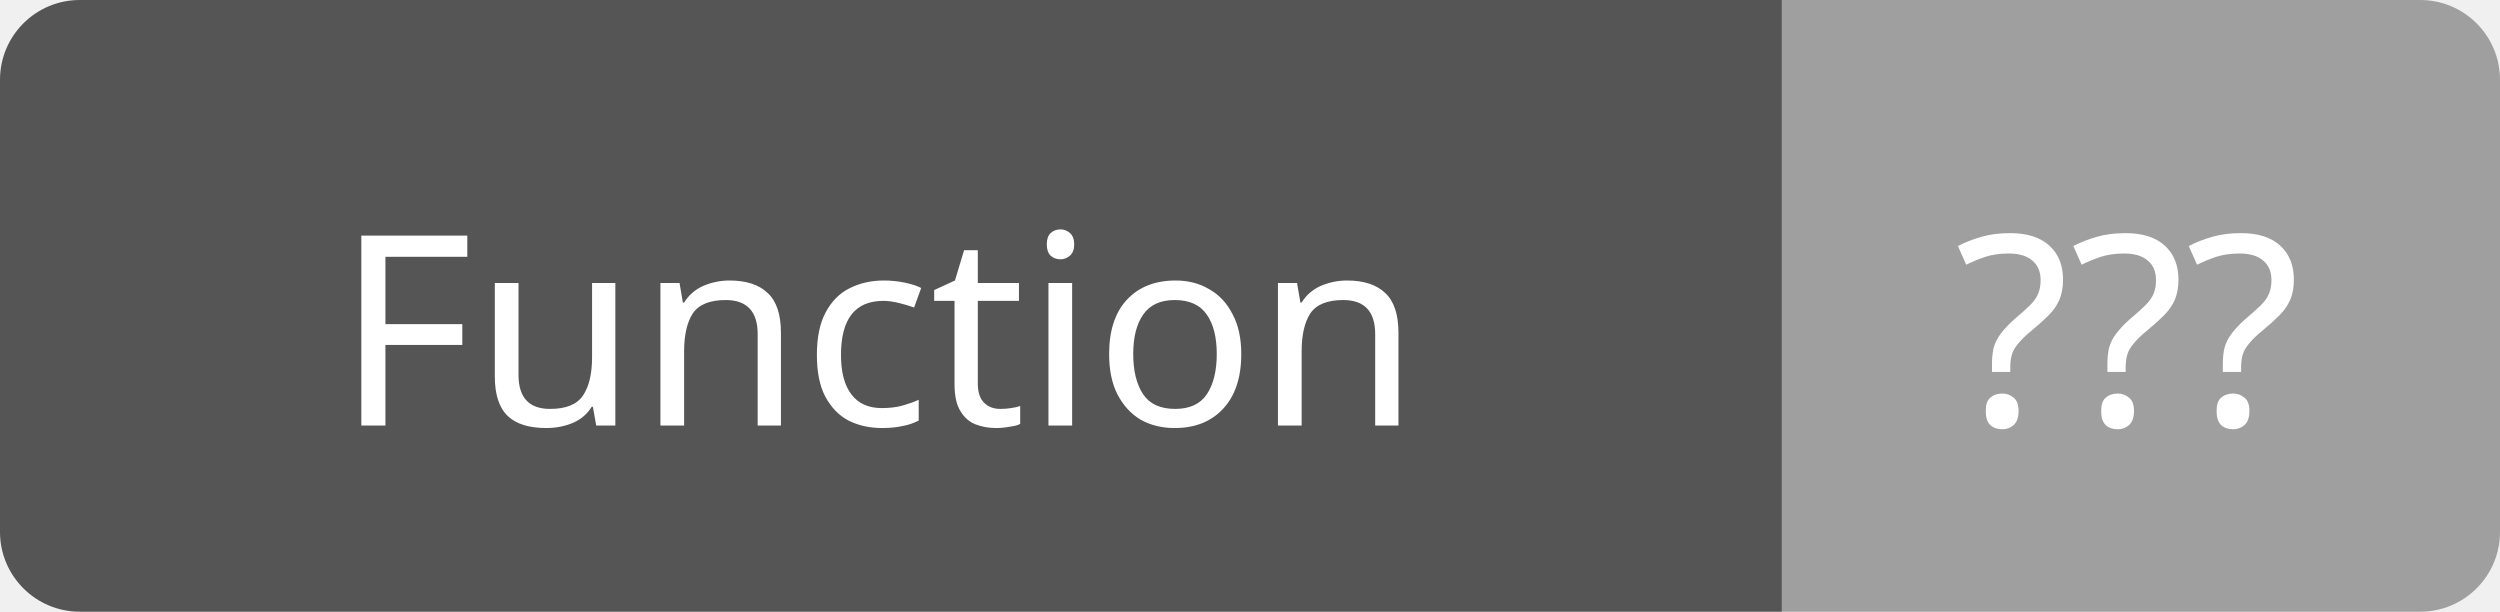
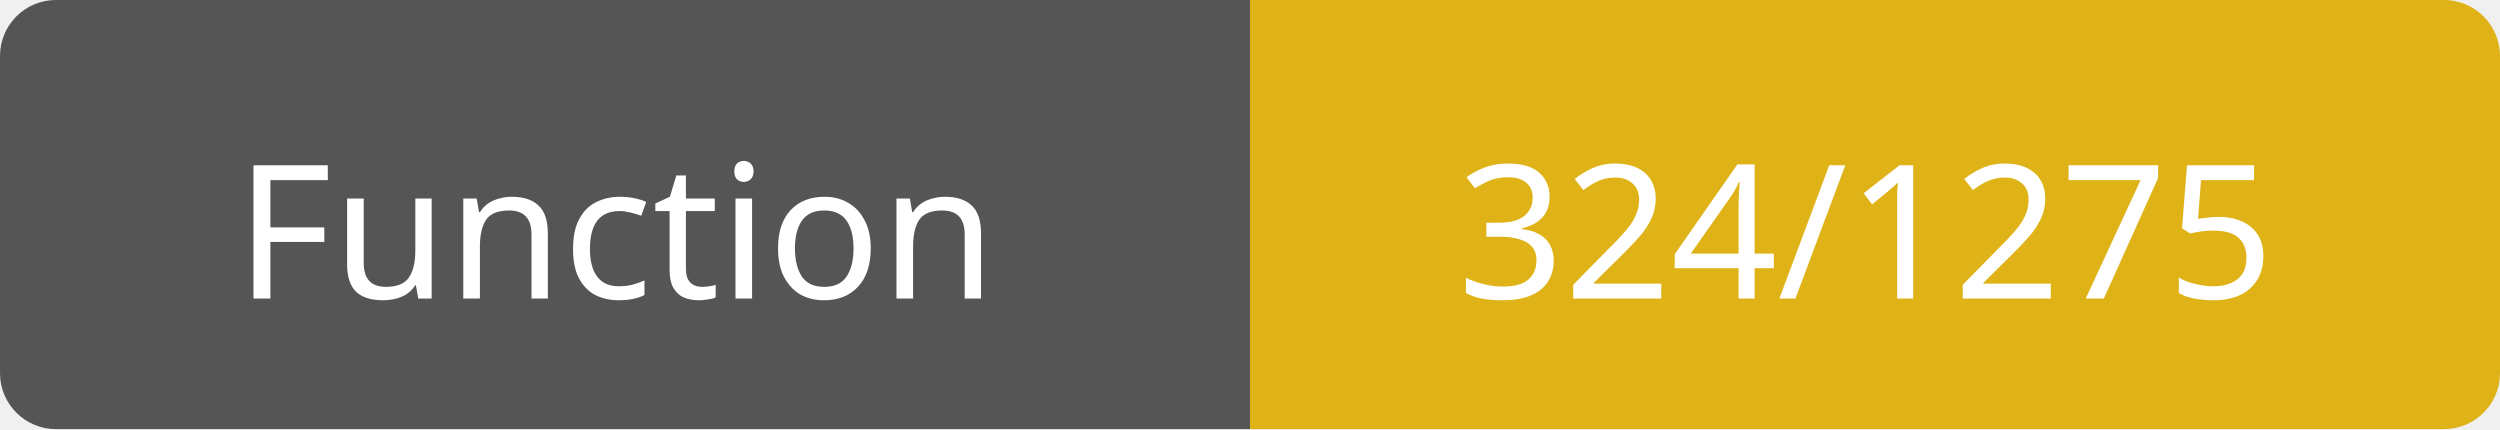
- <svg xmlns="http://www.w3.org/2000/svg" width="94" height="23">
+ <svg xmlns="http://www.w3.org/2000/svg" width="134" height="23">
  <path d="M3,0 h61 h3 v23 h-3 h-61 a3,3 0 0 1 -3,-3 v-17 a3,3 0 0 1 3,-3 z" fill="#555" />
-   <path d="M70,0 h21 a3,3 0 0 1 3,3 v17 a3,3 0 0 1 -3,3 h-21 h-3 v-23 h3 z" fill="#9f9f9f" />
+   <path d="M70,0 h61 a3,3 0 0 1 3,3 v17 a3,3 0 0 1 -3,3 h-61 h-3 v-23 h3 z" fill="#dfb317" />
  <text x="33" y="16" fill="#fff" font-family="Verdana" font-size="10" text-anchor="middle">Function</text>
-   <text x="80" y="16" fill="#fff" font-family="Verdana" font-size="10" text-anchor="middle">???</text>
+   <text x="100" y="16" fill="#fff" font-family="Verdana" font-size="10" text-anchor="middle">324/1275</text>
</svg>
